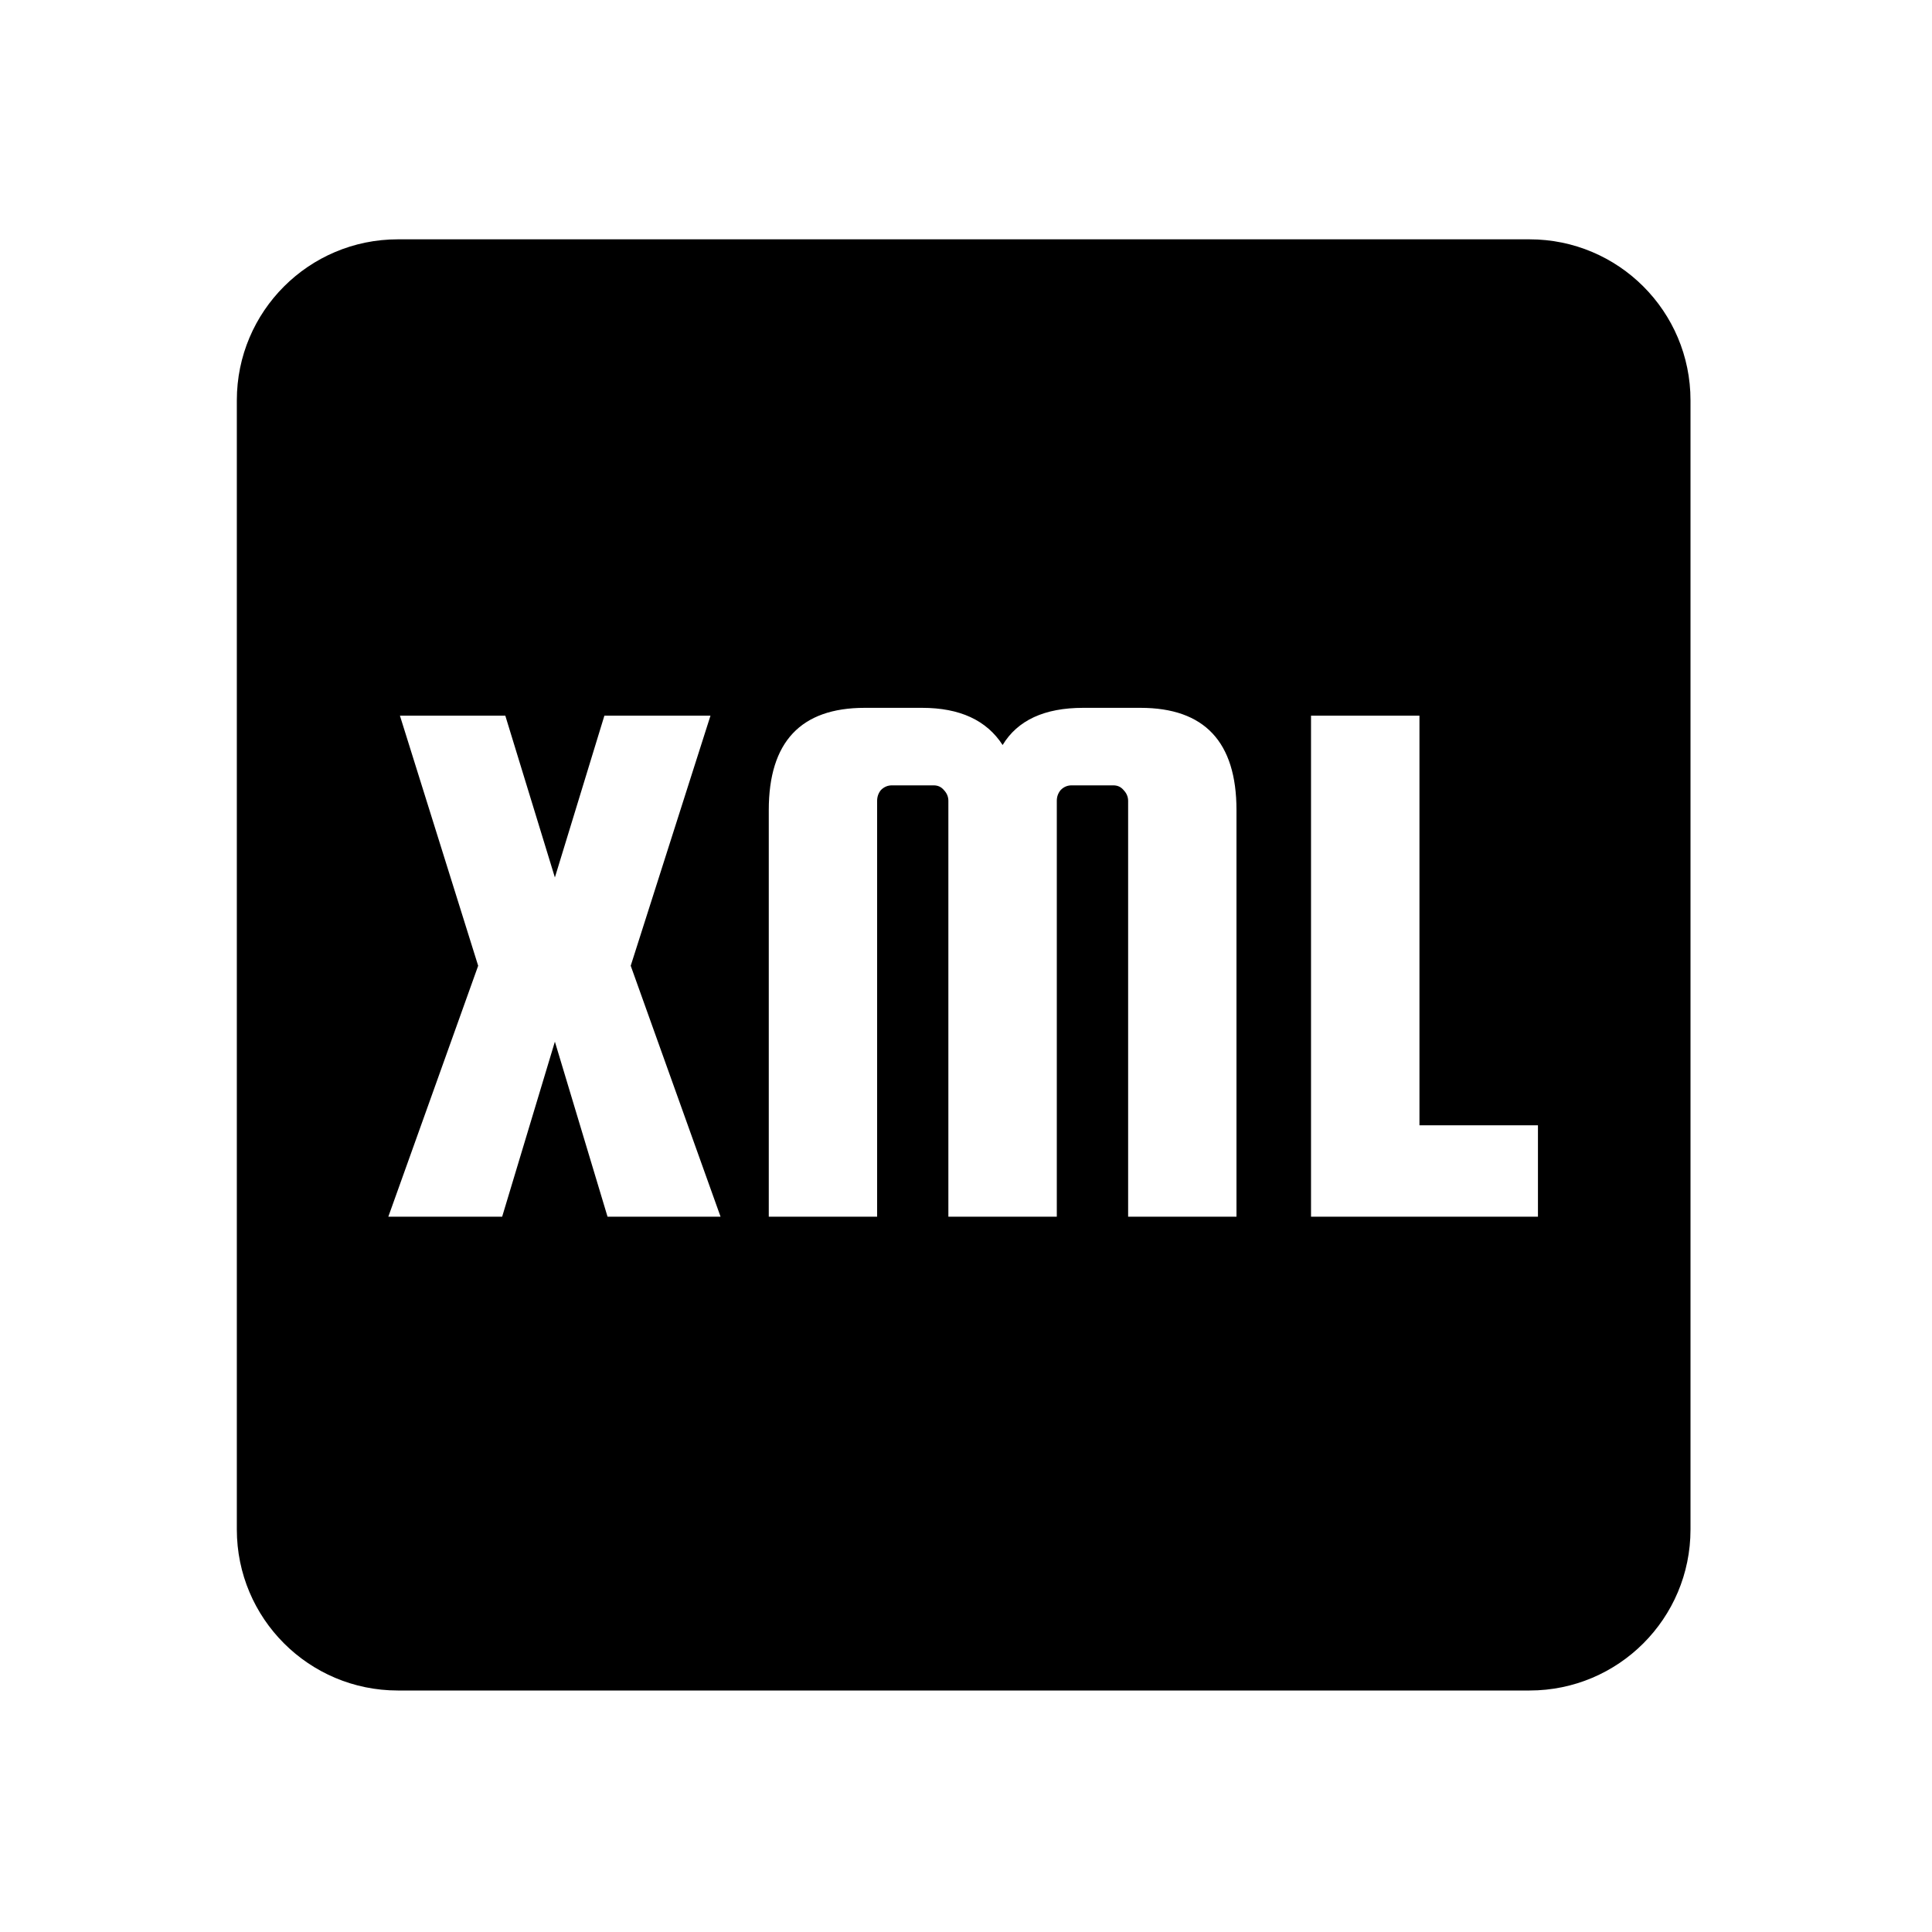
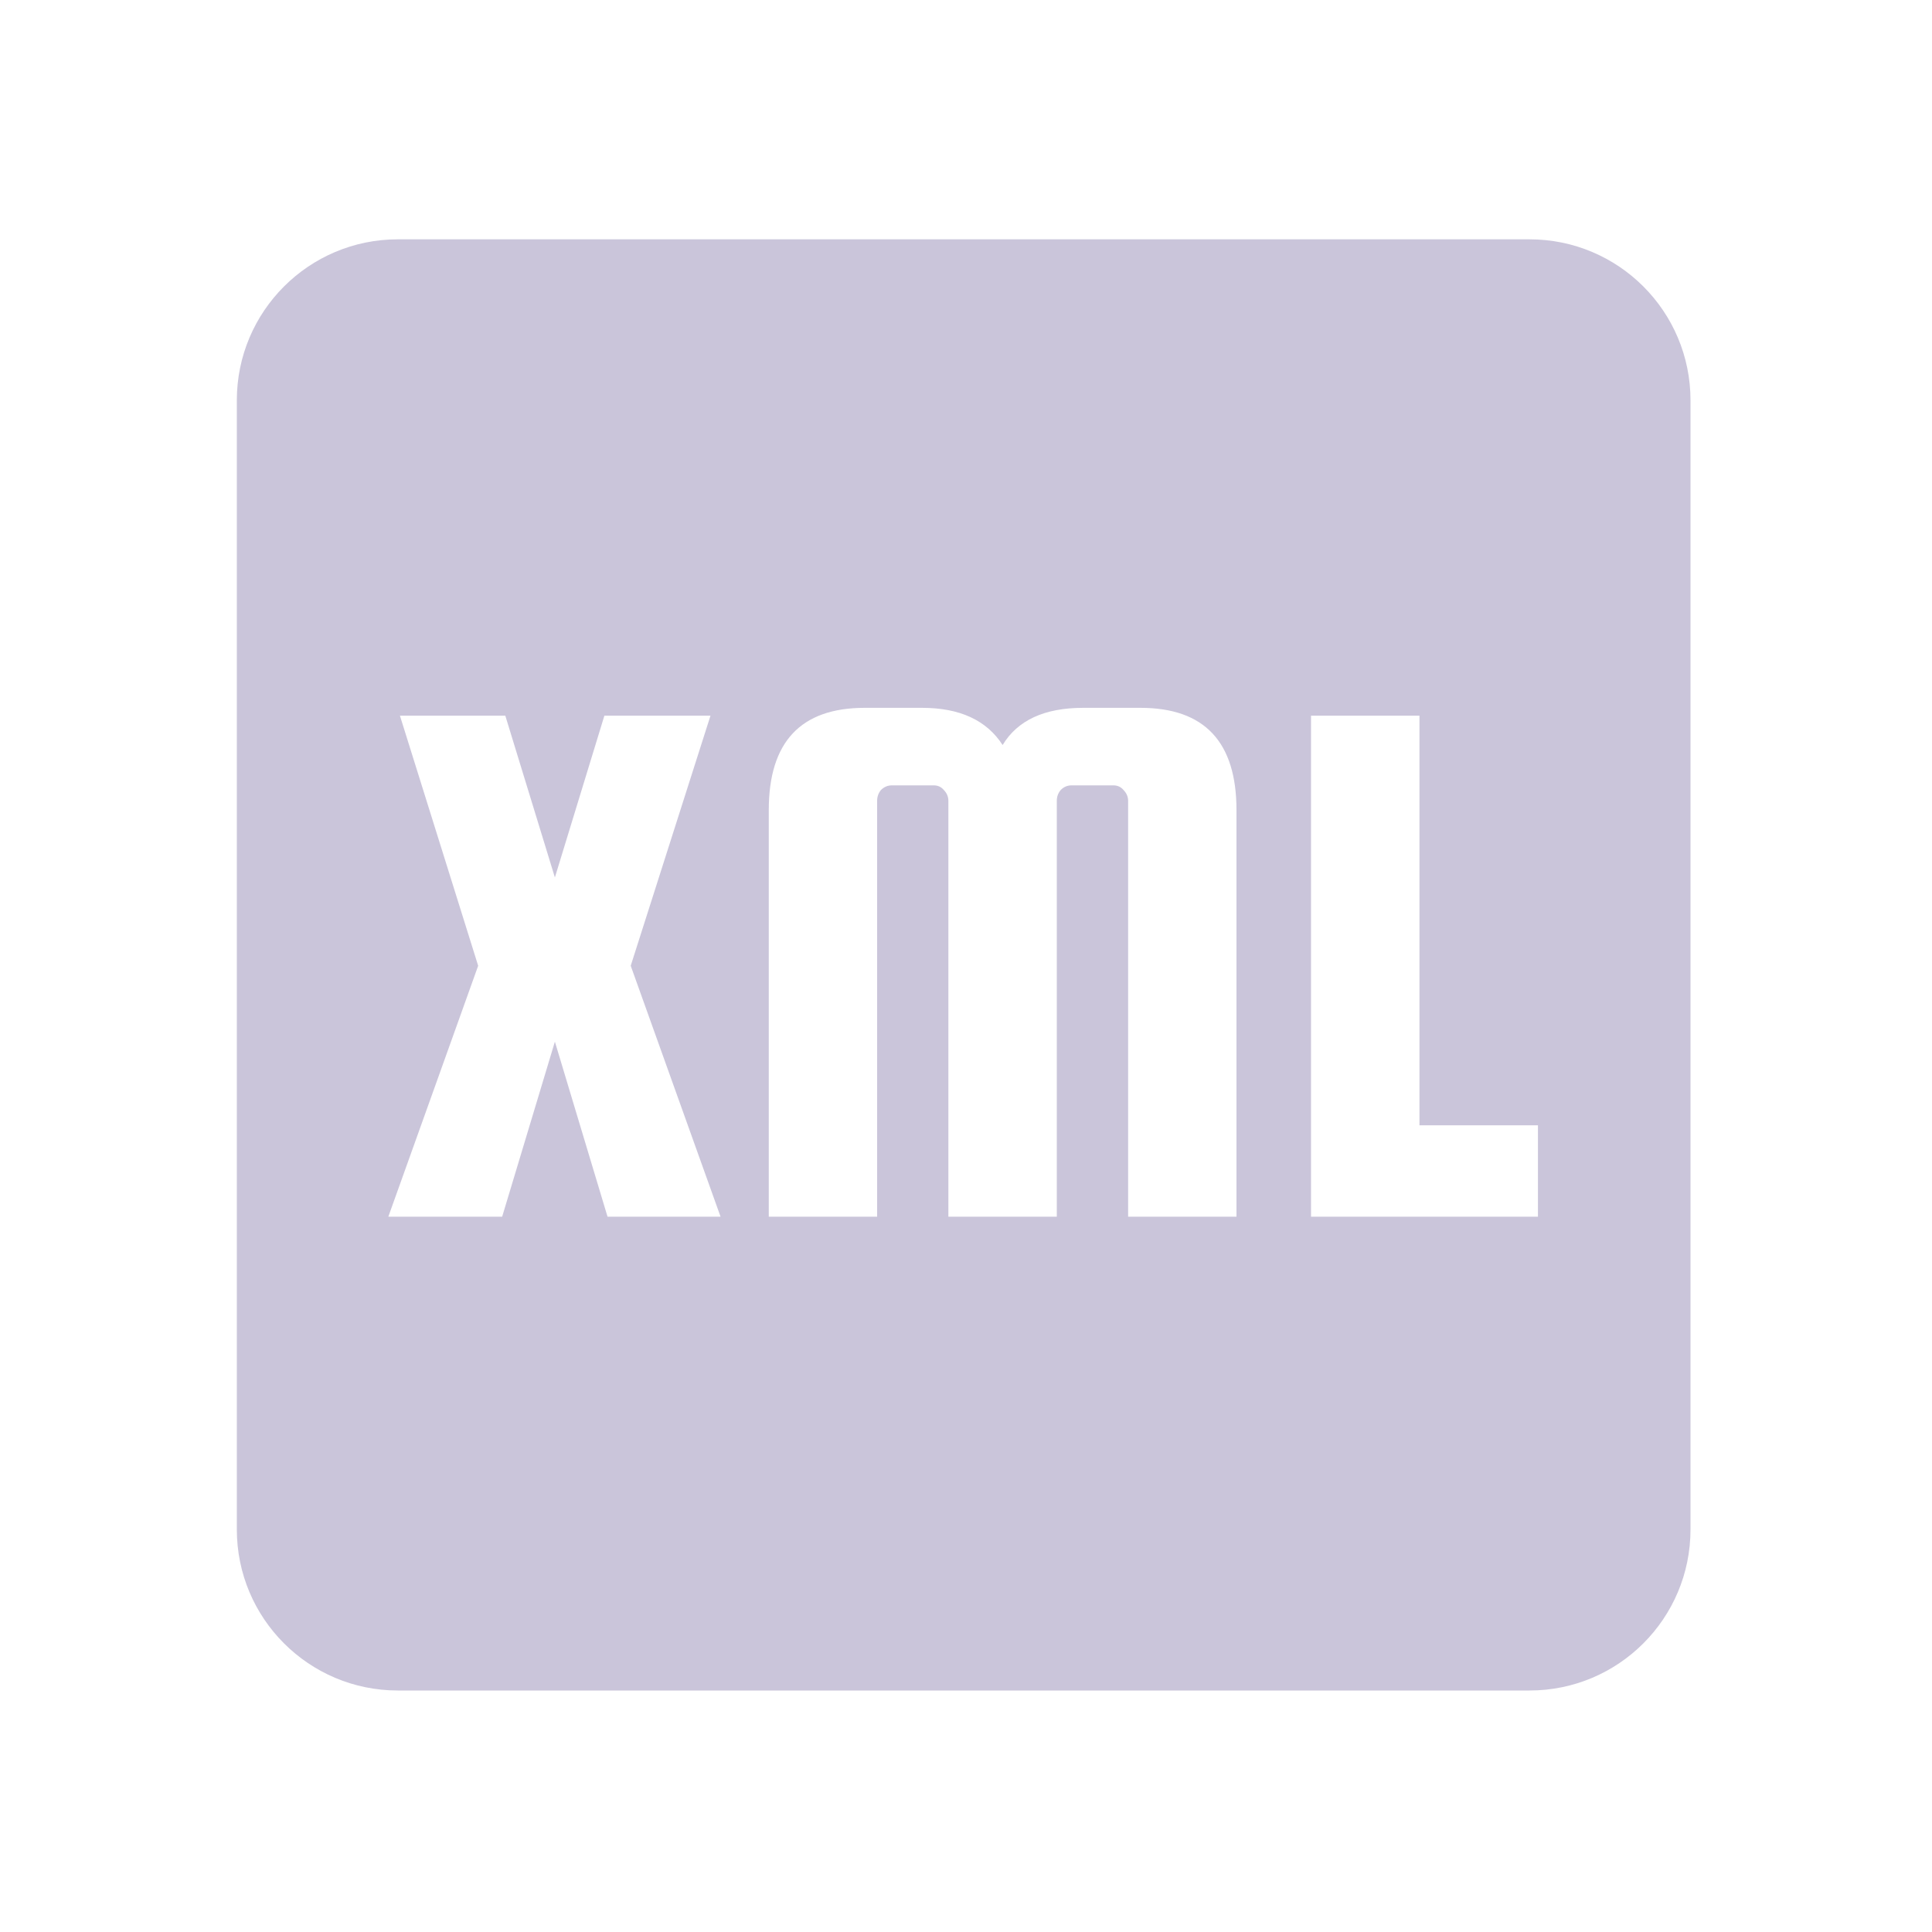
- <svg xmlns="http://www.w3.org/2000/svg" width="24" height="24" viewBox="0 0 24 24" fill="none">
-   <path fill-rule="evenodd" clip-rule="evenodd" d="M4.942 2.973C3.838 2.973 2.942 3.868 2.942 4.973V19C2.942 20.105 3.838 21 4.942 21H19C20.105 21 21 20.105 21 19V4.973C21 3.868 20.105 2.973 19 2.973H4.942ZM7.835 11.997L8.826 8.89H7.508L6.893 10.9L6.277 8.89H4.968L5.94 11.997L4.824 15.114H6.238L6.893 12.94L7.547 15.114H8.951L7.835 11.997ZM9.55 15.114H10.896V9.948C10.896 9.897 10.912 9.852 10.944 9.813C10.983 9.775 11.028 9.756 11.079 9.756H11.599C11.65 9.756 11.692 9.775 11.724 9.813C11.762 9.852 11.781 9.897 11.781 9.948V15.114H13.128V9.948C13.128 9.897 13.144 9.852 13.177 9.813C13.215 9.775 13.26 9.756 13.311 9.756H13.831C13.882 9.756 13.924 9.775 13.956 9.813C13.994 9.852 14.014 9.897 14.014 9.948V15.114H15.36V10.063C15.36 9.217 14.963 8.793 14.167 8.793H13.456C12.975 8.793 12.641 8.947 12.455 9.255C12.256 8.947 11.923 8.793 11.454 8.793H10.742C9.947 8.793 9.55 9.217 9.55 10.063V15.114ZM19.105 13.979H17.633V8.89H16.286V15.114H19.105V13.979Z" fill="currentColor" />
+ <svg xmlns="http://www.w3.org/2000/svg" viewBox="0 0 24 24" fill="none">
+   <path fill-rule="evenodd" clip-rule="evenodd" d="M4.942 2.973C3.838 2.973 2.942 3.868 2.942 4.973V19C2.942 20.105 3.838 21 4.942 21H19C20.105 21 21 20.105 21 19V4.973C21 3.868 20.105 2.973 19 2.973H4.942ZM7.835 11.997L8.826 8.89H7.508L6.893 10.9L6.277 8.89H4.968L5.94 11.997L4.824 15.114H6.238L6.893 12.94L7.547 15.114H8.951L7.835 11.997ZM9.55 15.114H10.896V9.948C10.896 9.897 10.912 9.852 10.944 9.813C10.983 9.775 11.028 9.756 11.079 9.756H11.599C11.65 9.756 11.692 9.775 11.724 9.813C11.762 9.852 11.781 9.897 11.781 9.948V15.114H13.128V9.948C13.128 9.897 13.144 9.852 13.177 9.813C13.215 9.775 13.26 9.756 13.311 9.756H13.831C13.882 9.756 13.924 9.775 13.956 9.813C13.994 9.852 14.014 9.897 14.014 9.948V15.114H15.36V10.063C15.36 9.217 14.963 8.793 14.167 8.793H13.456C12.975 8.793 12.641 8.947 12.455 9.255C12.256 8.947 11.923 8.793 11.454 8.793H10.742C9.947 8.793 9.55 9.217 9.55 10.063V15.114ZM19.105 13.979H17.633V8.89H16.286V15.114H19.105V13.979Z" style="fill: rgb(202, 197, 218);" transform="matrix(1, 0, 0, 1, 0, 0)" />
</svg>
